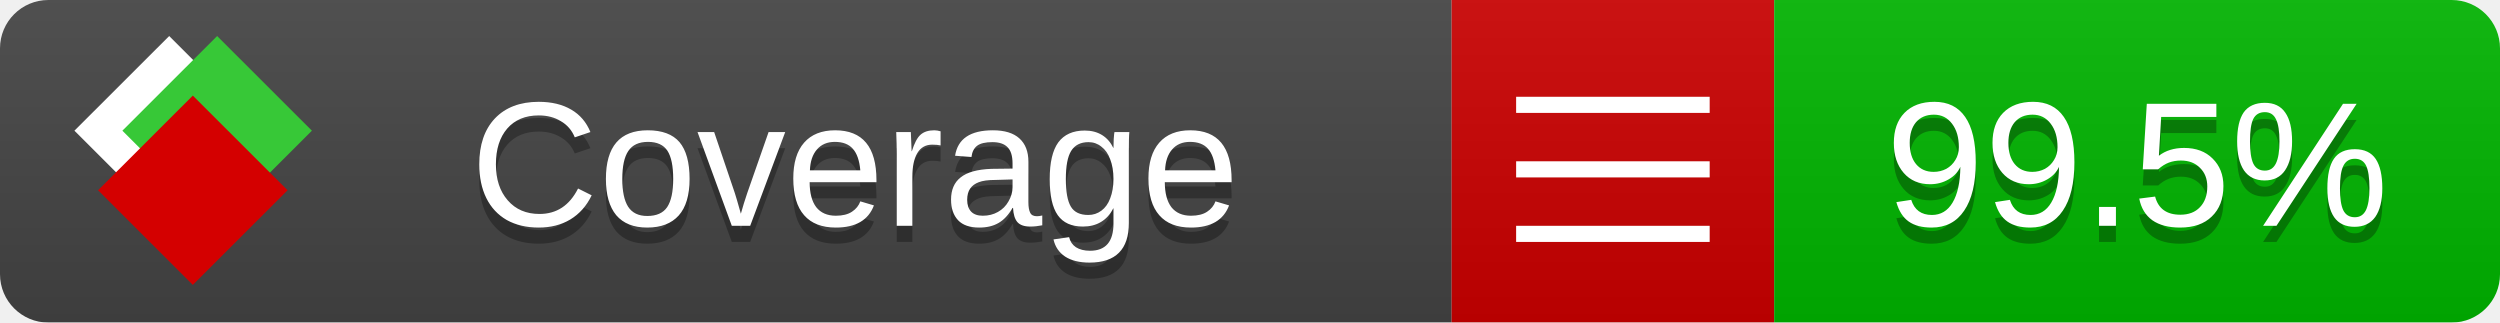
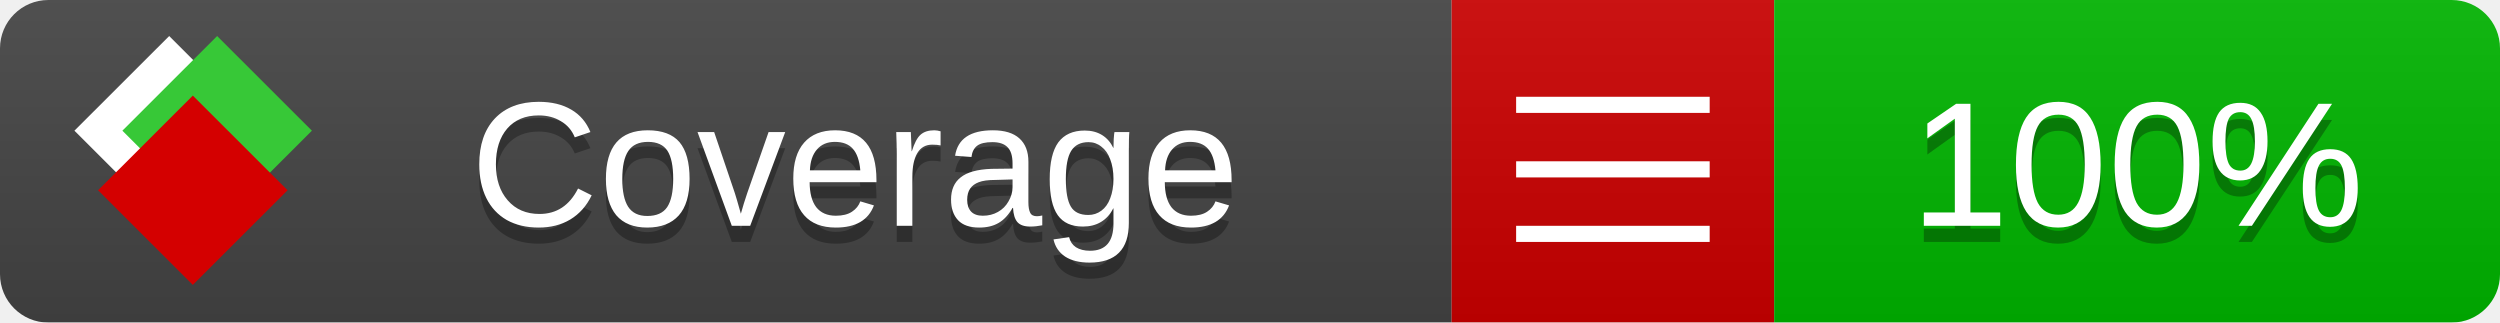
<svg xmlns="http://www.w3.org/2000/svg" xmlns:xlink="http://www.w3.org/1999/xlink" width="155" height="20">
  <style type="text/css">
          
            @keyframes fade1 {
                0% { visibility: visible; opacity: 1; }
               23% { visibility: visible; opacity: 1; }
               25% { visibility: hidden; opacity: 0; }
               48% { visibility: hidden; opacity: 0; }
               50% { visibility: hidden; opacity: 0; }
               73% { visibility: hidden; opacity: 0; }
               75% { visibility: hidden; opacity: 0; }
               98% { visibility: hidden; opacity: 0; }
              100% { visibility: visible; opacity: 1; }
            }
            @keyframes fade2 {
                0% { visibility: hidden; opacity: 0; }
               23% { visibility: hidden; opacity: 0; }
               25% { visibility: visible; opacity: 1; }
               48% { visibility: visible; opacity: 1; }
               50% { visibility: hidden; opacity: 0; }
               73% { visibility: hidden; opacity: 0; }
               75% { visibility: hidden; opacity: 0; }
               98% { visibility: hidden; opacity: 0; }
              100% { visibility: hidden; opacity: 0; }
            }
            @keyframes fade3 {
                0% { visibility: hidden; opacity: 0; }
               23% { visibility: hidden; opacity: 0; }
               25% { visibility: hidden; opacity: 0; }
               48% { visibility: hidden; opacity: 0; }
               50% { visibility: visible; opacity: 1; }
               73% { visibility: visible; opacity: 1; }
               75% { visibility: hidden; opacity: 0; }
               98% { visibility: hidden; opacity: 0; }
              100% { visibility: hidden; opacity: 0; }
            }
            @keyframes fade4 {
                0% { visibility: hidden; opacity: 0; }
               23% { visibility: hidden; opacity: 0; }
               25% { visibility: hidden; opacity: 0; }
               48% { visibility: hidden; opacity: 0; }
               50% { visibility: hidden; opacity: 0; }
               73% { visibility: hidden; opacity: 0; }
               75% { visibility: visible; opacity: 1; }
               98% { visibility: visible; opacity: 1; }
              100% { visibility: hidden; opacity: 0; }
            }
            .linecoverage {
                animation-duration: 15s;
                animation-name: fade1;
                animation-iteration-count: infinite;
            }
            .branchcoverage {
                animation-duration: 15s;
                animation-name: fade2;
                animation-iteration-count: infinite;
            }
            .methodcoverage {
                animation-duration: 15s;
                animation-name: fade3;
                animation-iteration-count: infinite;
            }
            .fullmethodcoverage {
                animation-duration: 15s;
                animation-name: fade4;
                animation-iteration-count: infinite;
            }
          
    </style>
  <defs>
    <linearGradient id="gradient" x2="0" y2="100%">
      <stop offset="0" stop-color="#bbb" stop-opacity=".1" />
      <stop offset="1" stop-opacity=".1" />
    </linearGradient>
    <linearGradient id="c">
      <stop offset="0" stop-color="#d40000" />
      <stop offset="1" stop-color="#ff2a2a" />
    </linearGradient>
    <linearGradient id="a">
      <stop offset="0" stop-color="#e0e0de" />
      <stop offset="1" stop-color="#fff" />
    </linearGradient>
    <linearGradient id="b">
      <stop offset="0" stop-color="#37c837" />
      <stop offset="1" stop-color="#217821" />
    </linearGradient>
    <linearGradient xlink:href="#a" id="e" x1="106.44" x2="69.96" y1="-11.96" y2="-46.84" gradientTransform="matrix(-.8426 -.00045 -.00045 -.8426 -94.27 -75.82)" gradientUnits="userSpaceOnUse" />
    <linearGradient xlink:href="#b" id="f" x1="56.19" x2="77.97" y1="-23.45" y2="10.62" gradientTransform="matrix(.8426 .00045 .00045 .8426 94.27 75.82)" gradientUnits="userSpaceOnUse" />
    <linearGradient xlink:href="#c" id="g" x1="79.98" x2="132.9" y1="10.79" y2="10.79" gradientTransform="matrix(.8426 .00045 .00045 .8426 94.27 75.82)" gradientUnits="userSpaceOnUse" />
    <mask id="mask">
      <rect width="155" height="20" rx="3" fill="#fff" />
    </mask>
    <g id="icon" transform="matrix(.04486 0 0 .04481 -.48 -.63)">
      <rect width="52.92" height="52.92" x="-109.72" y="-27.13" fill="url(#e)" transform="rotate(-135)" />
      <rect width="52.92" height="52.92" x="70.19" y="-39.18" fill="url(#f)" transform="rotate(45)" />
      <rect width="52.92" height="52.92" x="80.05" y="-15.74" fill="url(#g)" transform="rotate(45)" />
    </g>
  </defs>
  <g mask="url(#mask)">
    <rect x="0" y="0" width="90" height="20" fill="#444" />
    <rect x="90" y="0" width="20" height="20" fill="#c00" />
    <rect x="110" y="0" width="45" height="20" fill="#00B600" />
    <rect x="0" y="0" width="155" height="20" fill="url(#gradient)" />
  </g>
  <g>
    <path class="" stroke="#fff" d="M94 6.5 h12 M94 10.5 h12 M94 14.5 h12" />
  </g>
  <g fill="#fff" text-anchor="middle" font-family="Verdana,Arial,Geneva,sans-serif" font-size="11">
    <a xlink:href="https://github.com/danielpalme/ReportGenerator" target="_top">
      <use xlink:href="#icon" transform="translate(3,1) scale(3.5)" />
    </a>
    <text x="53" y="15" fill="#010101" fill-opacity=".3">Coverage</text>
    <text x="53" y="14" fill="#fff">Coverage</text>
-     <text class="" x="132.5" y="15" fill="#010101" fill-opacity=".3">99.5%</text>
-     <text class="" x="132.5" y="14">99.5%</text>
+     <text class="" x="132.5" y="15" fill="#010101" fill-opacity=".3">100%</text>
+     <text class="" x="132.5" y="14">100%</text>
  </g>
  <g>
    <rect class="" x="90" y="0" width="65" height="20" fill-opacity="0" />
  </g>
</svg>
